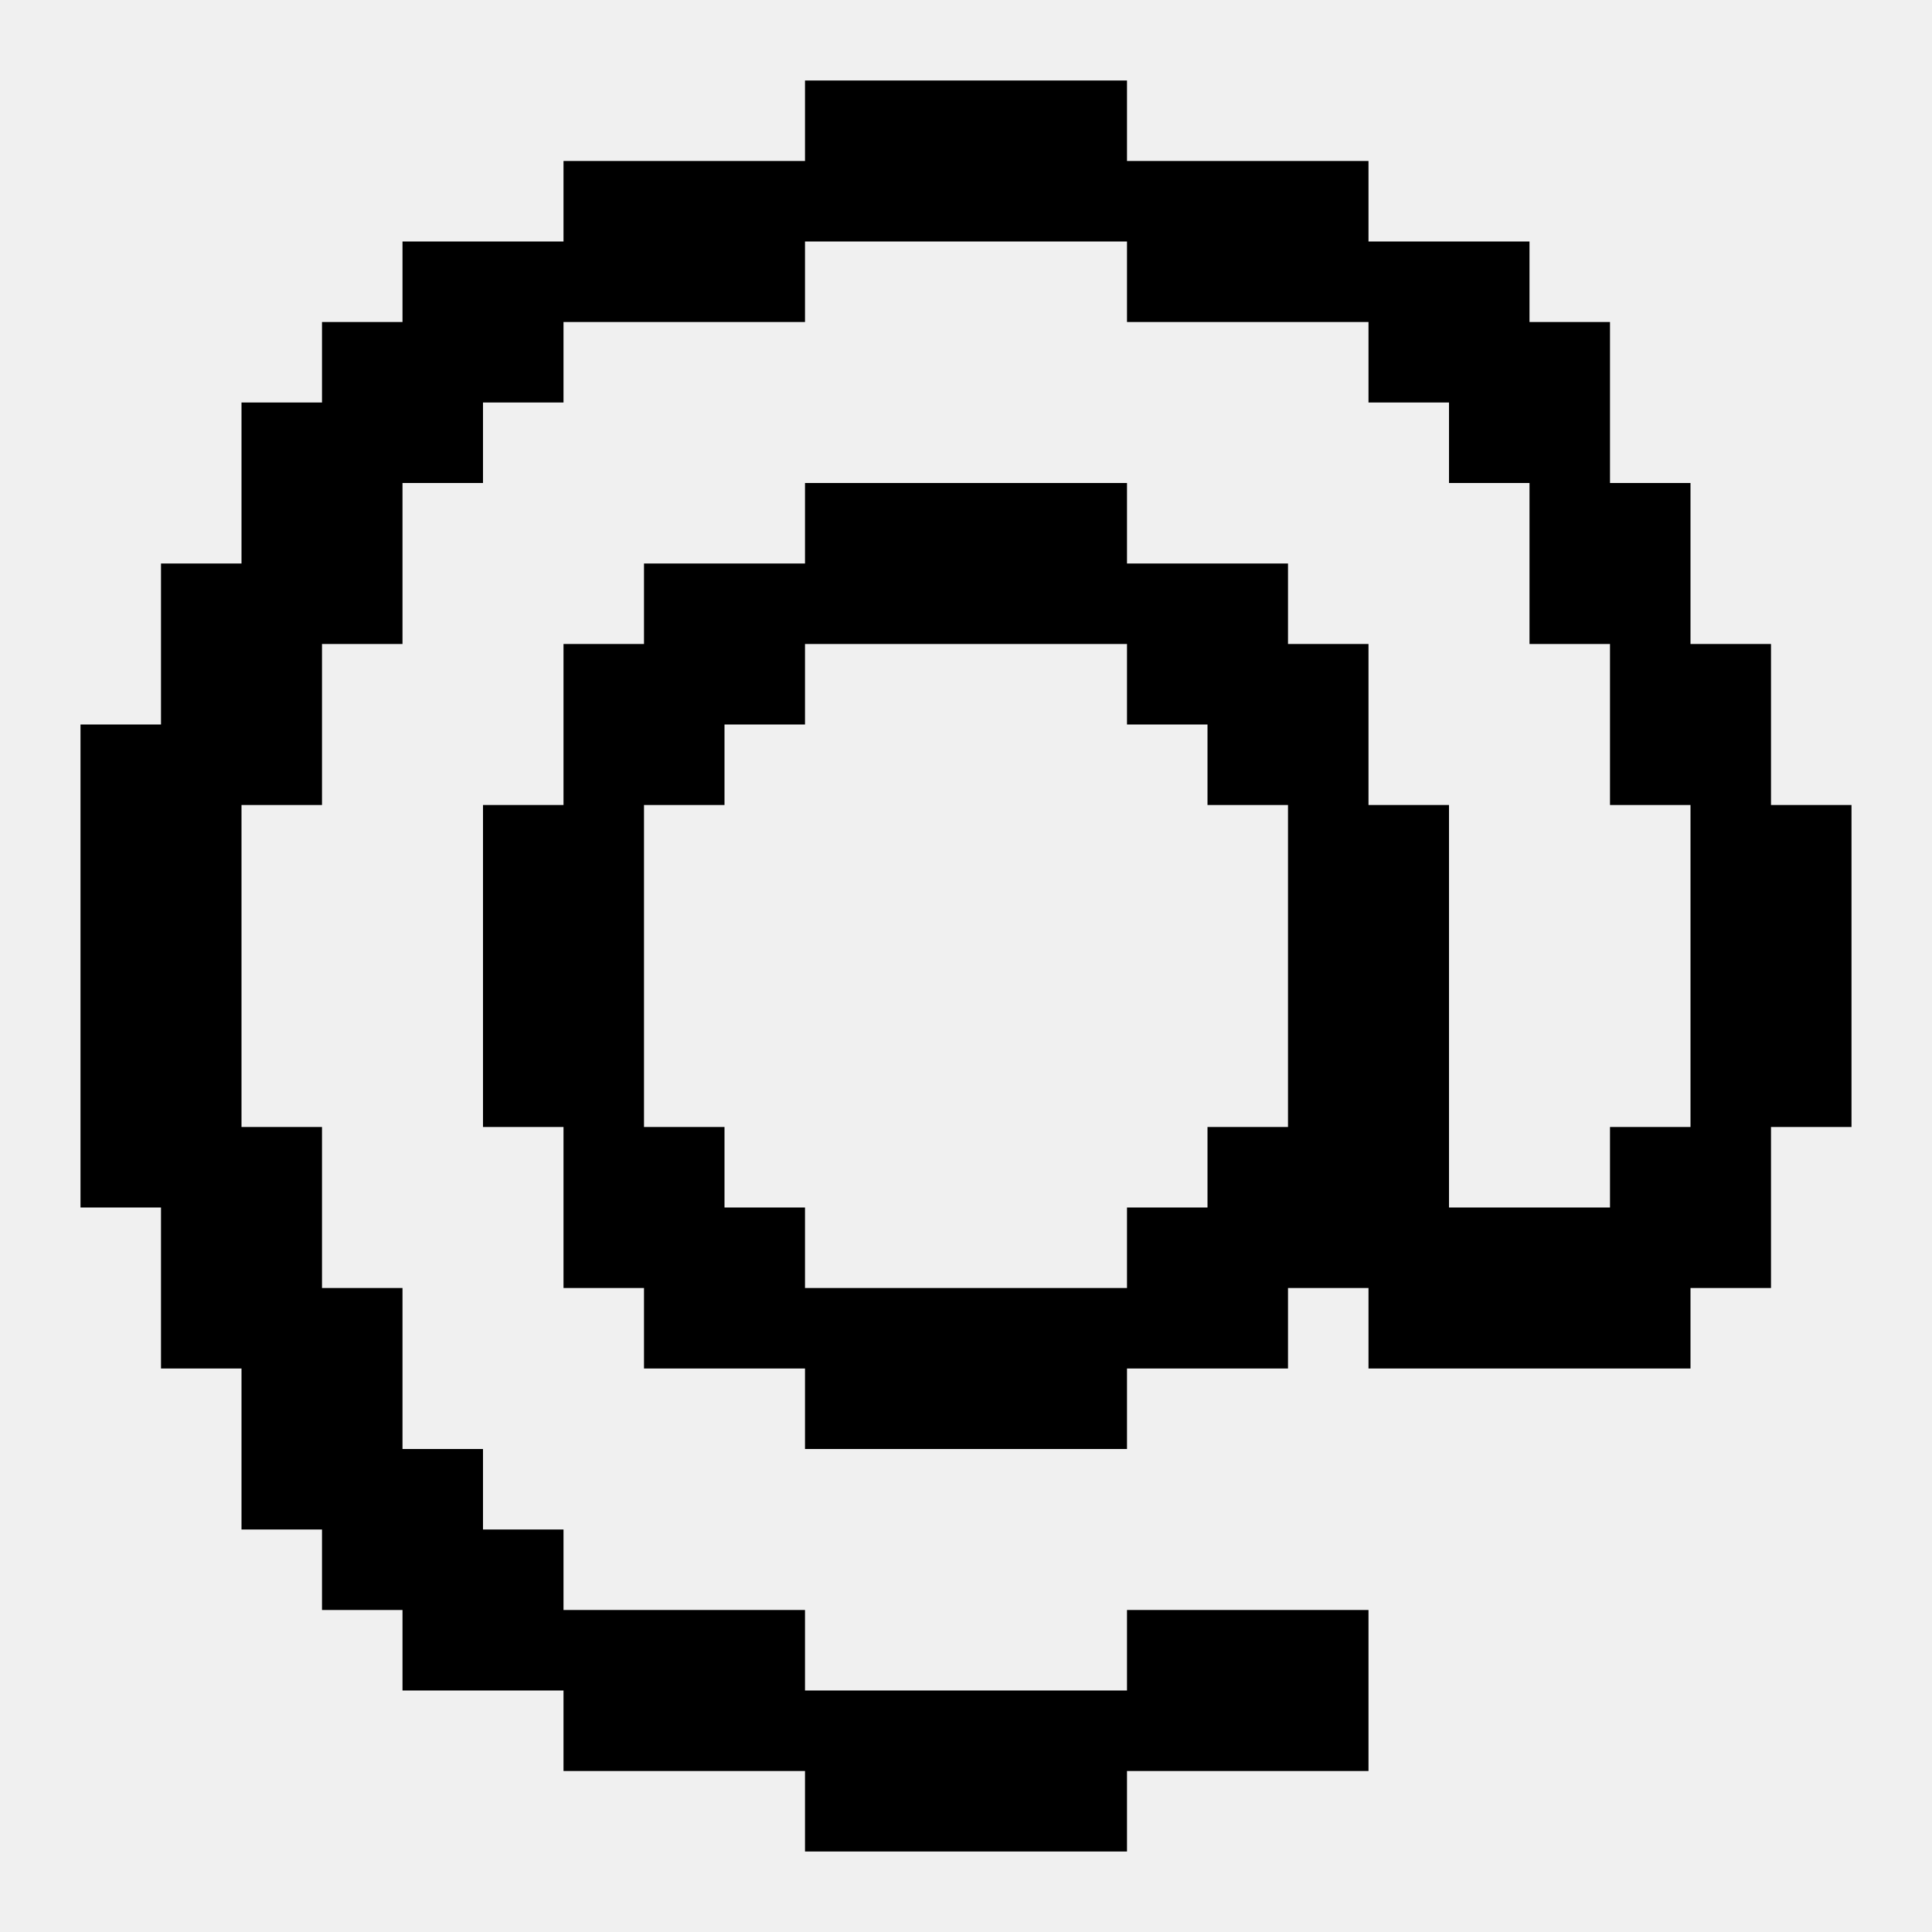
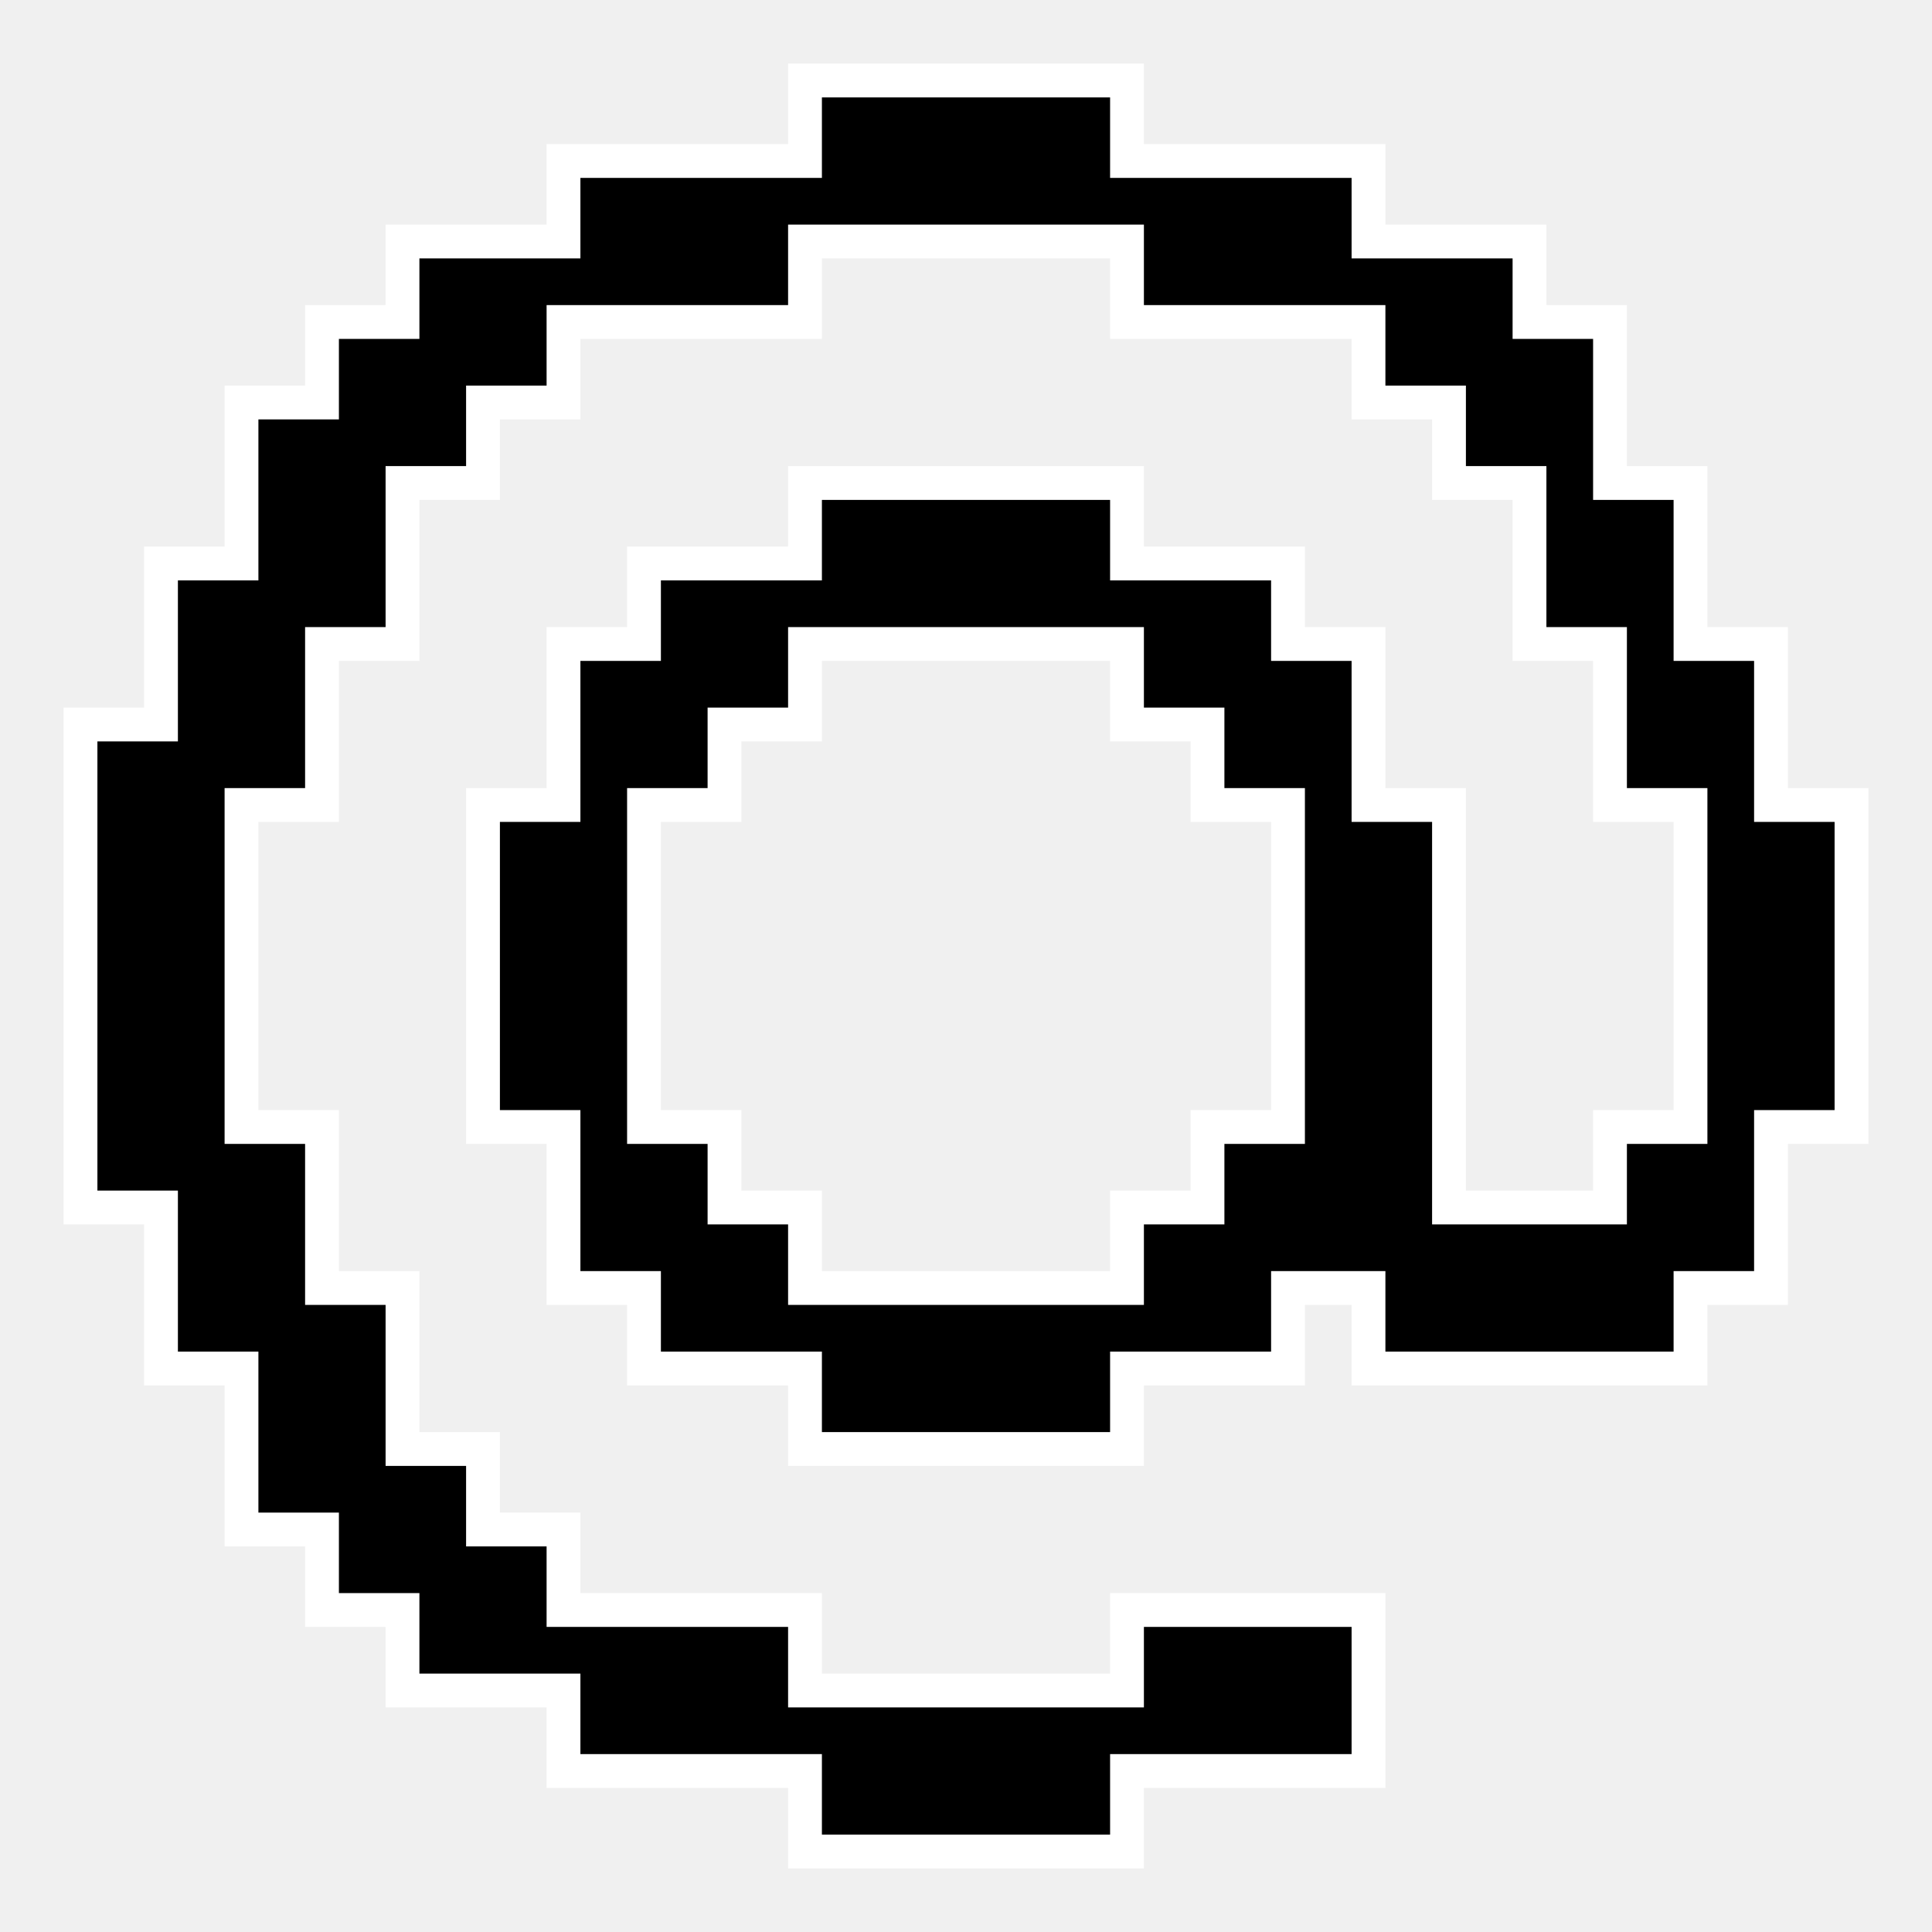
<svg xmlns="http://www.w3.org/2000/svg" id="at" viewBox="0 0 24 24">
-   <path d="m22,10v-2h-1v-2h-1v-2h-1v-1h-2v-1h-3v-1h-4v1h-3v1h-2v1h-1v1h-1v2h-1v2h-1v6h1v2h1v2h1v1h1v1h2v1h3v1h4v-1h3v-2h-3v1h-4v-1h-3v-1h-1v-1h-1v-2h-1v-2h-1v-4h1v-2h1v-2h1v-1h1v-1h3v-1h4v1h3v1h1v1h1v2h1v2h1v4h-1v1h-2v-5h-1v-2h-1v-1h-2v-1h-4v1h-2v1h-1v2h-1v4h1v2h1v1h2v1h4v-1h2v-1h1v1h4v-1h1v-2h1v-4h-1Zm-6,4h-1v1h-1v1h-4v-1h-1v-1h-1v-4h1v-1h1v-1h4v1h1v1h1v4Z" />
+   <path d="m22,10v-2h-1v-2h-1v-2h-1v-1h-2v-1h-3v-1h-4v1h-3v1h-2v1h-1v1h-1v2h-1v2h-1v6h1v2h1v2h1v1h1v1h2v1h3v1h4v-1h3v-2h-3v1h-4v-1h-3v-1h-1v-1h-1v-2h-1v-2h-1v-4h1v-2h1v-2h1v-1h1v-1h3v-1h4v1h3v1h1v1h1v2h1v2h1v4h-1v1h-2v-5h-1v-2h-1v-1h-2v-1h-4v1h-2v1h-1v2h-1v4h1v2h1v1h2v1h4v-1h2v-1h1v1h4v-1h1v-2h1v-4h-1Zm-6,4h-1v1h-1v1h-4v-1h-1v-1h-1v-4h1v-1h1v-1h4v1h1v1h1v4Z" stroke="#fff" stroke-width="0.42" stroke-linejoin="miter" />
</svg>
